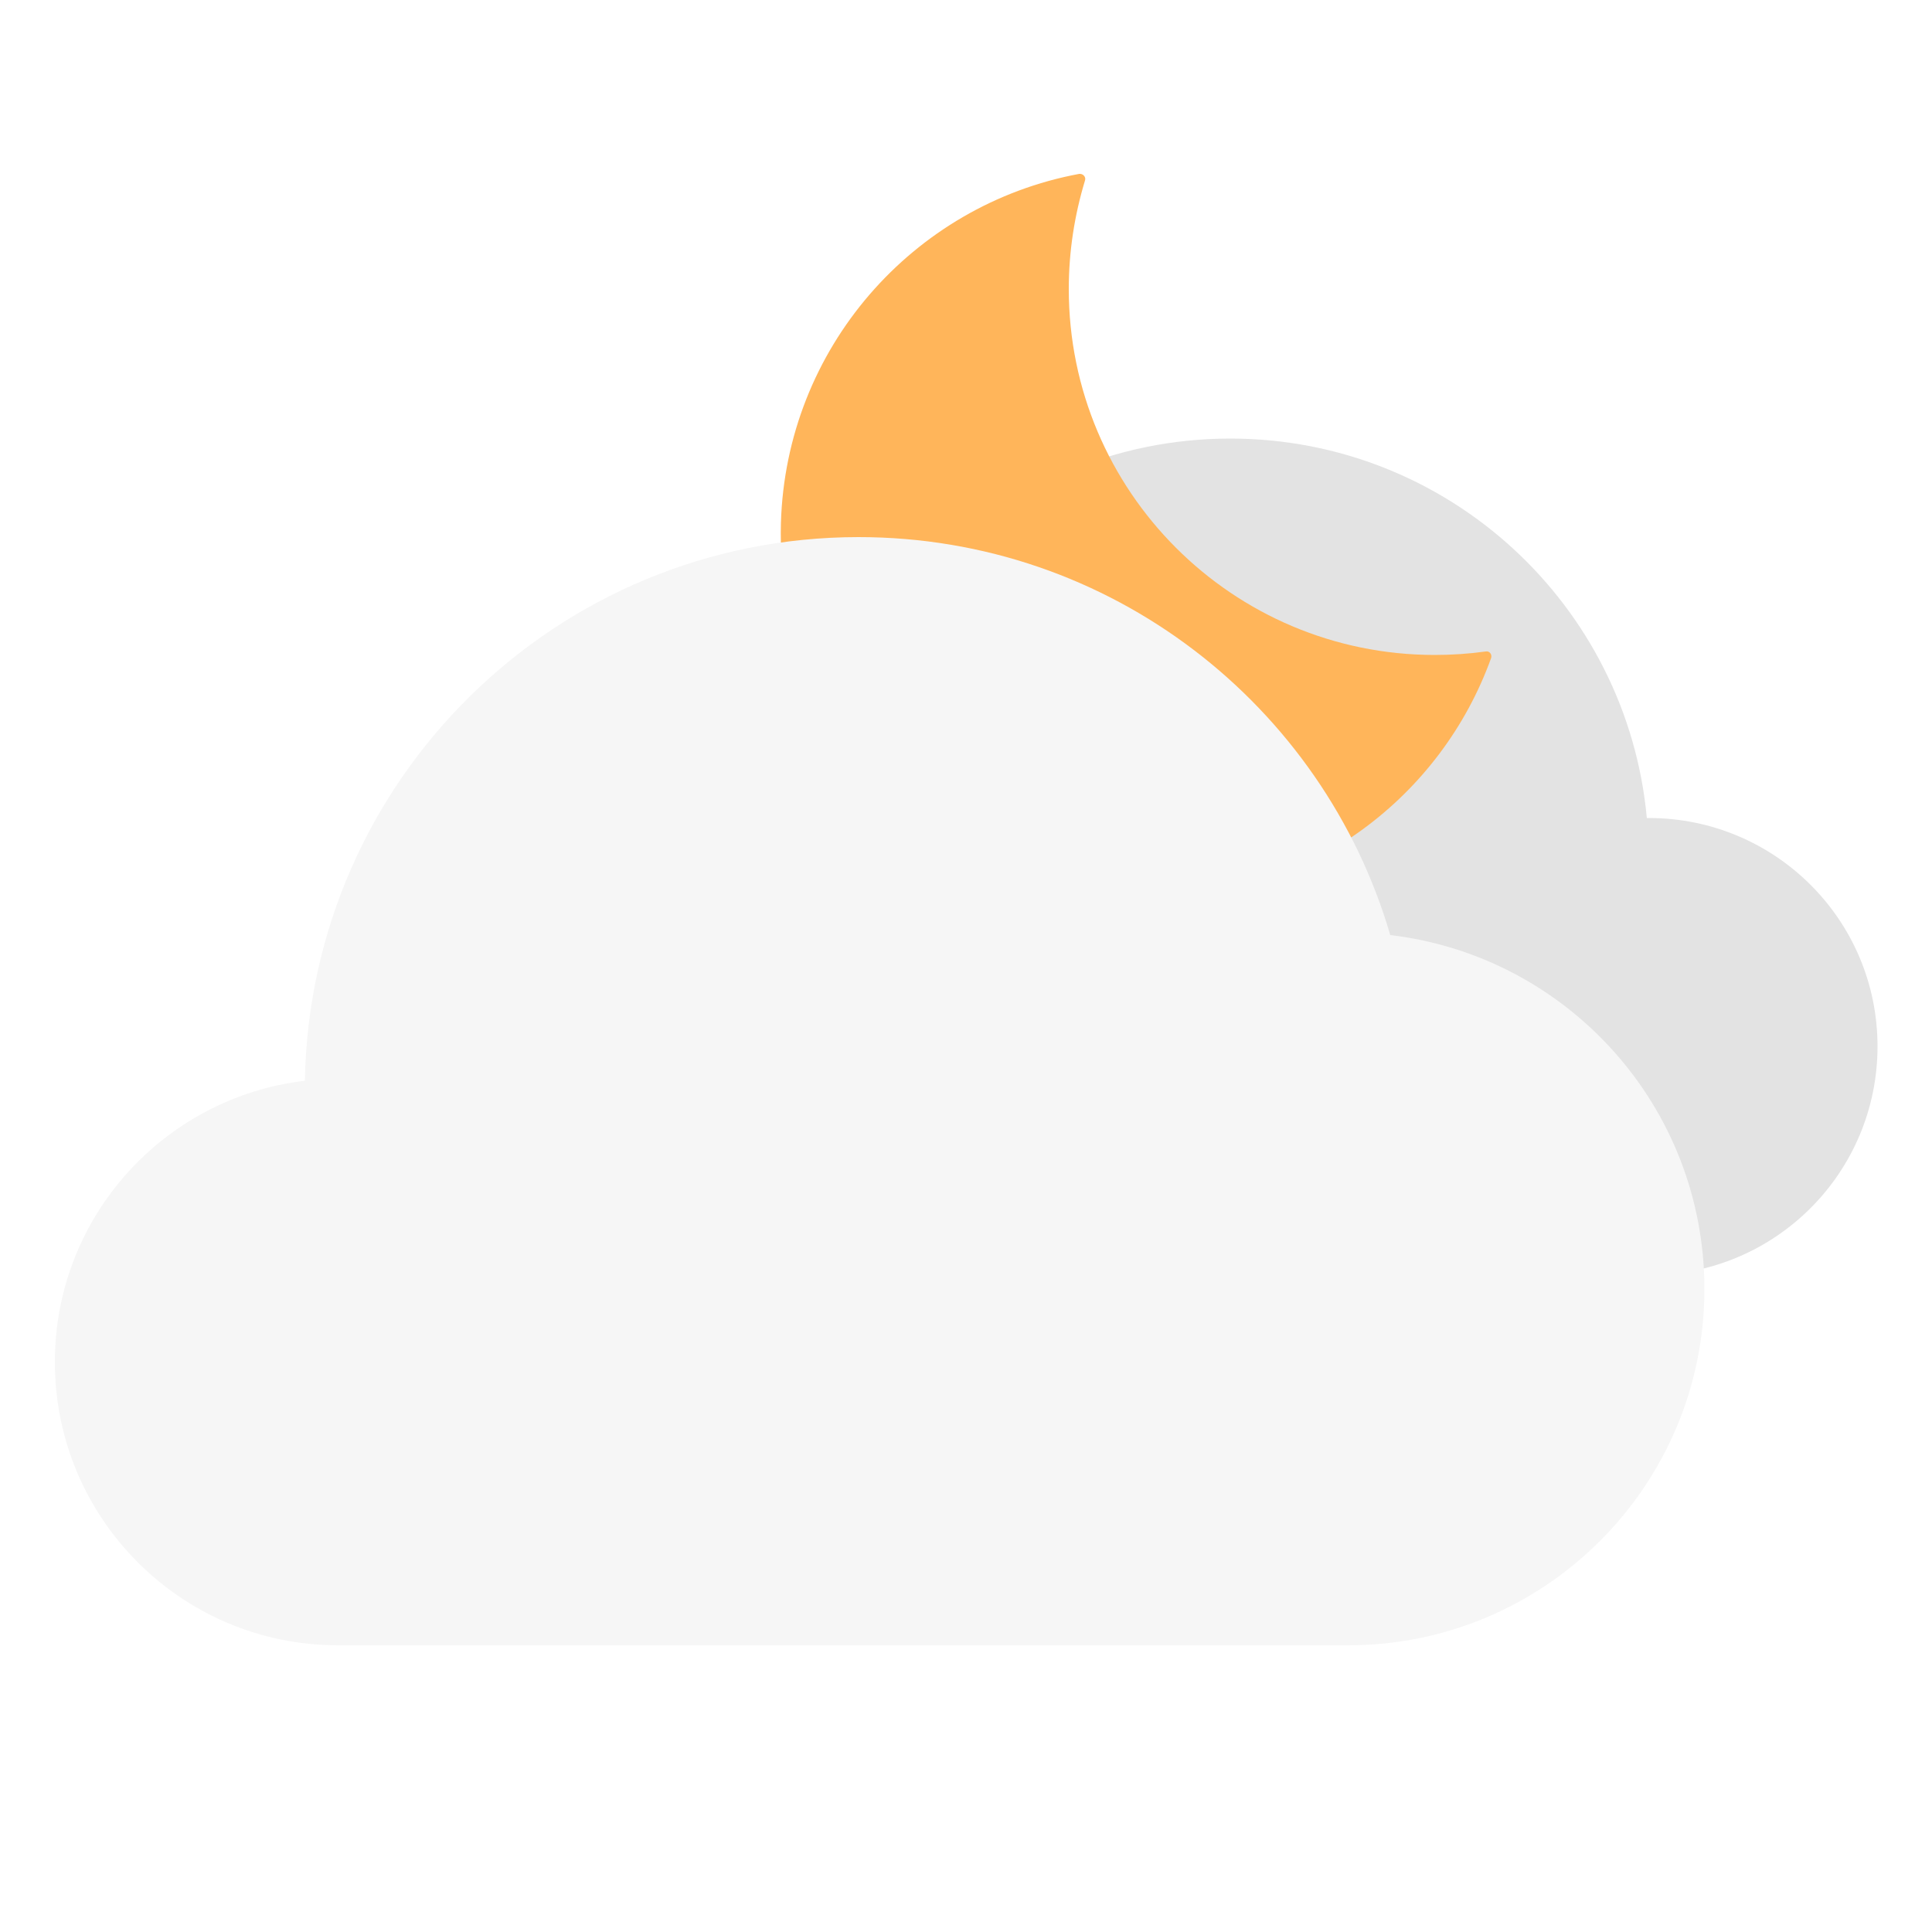
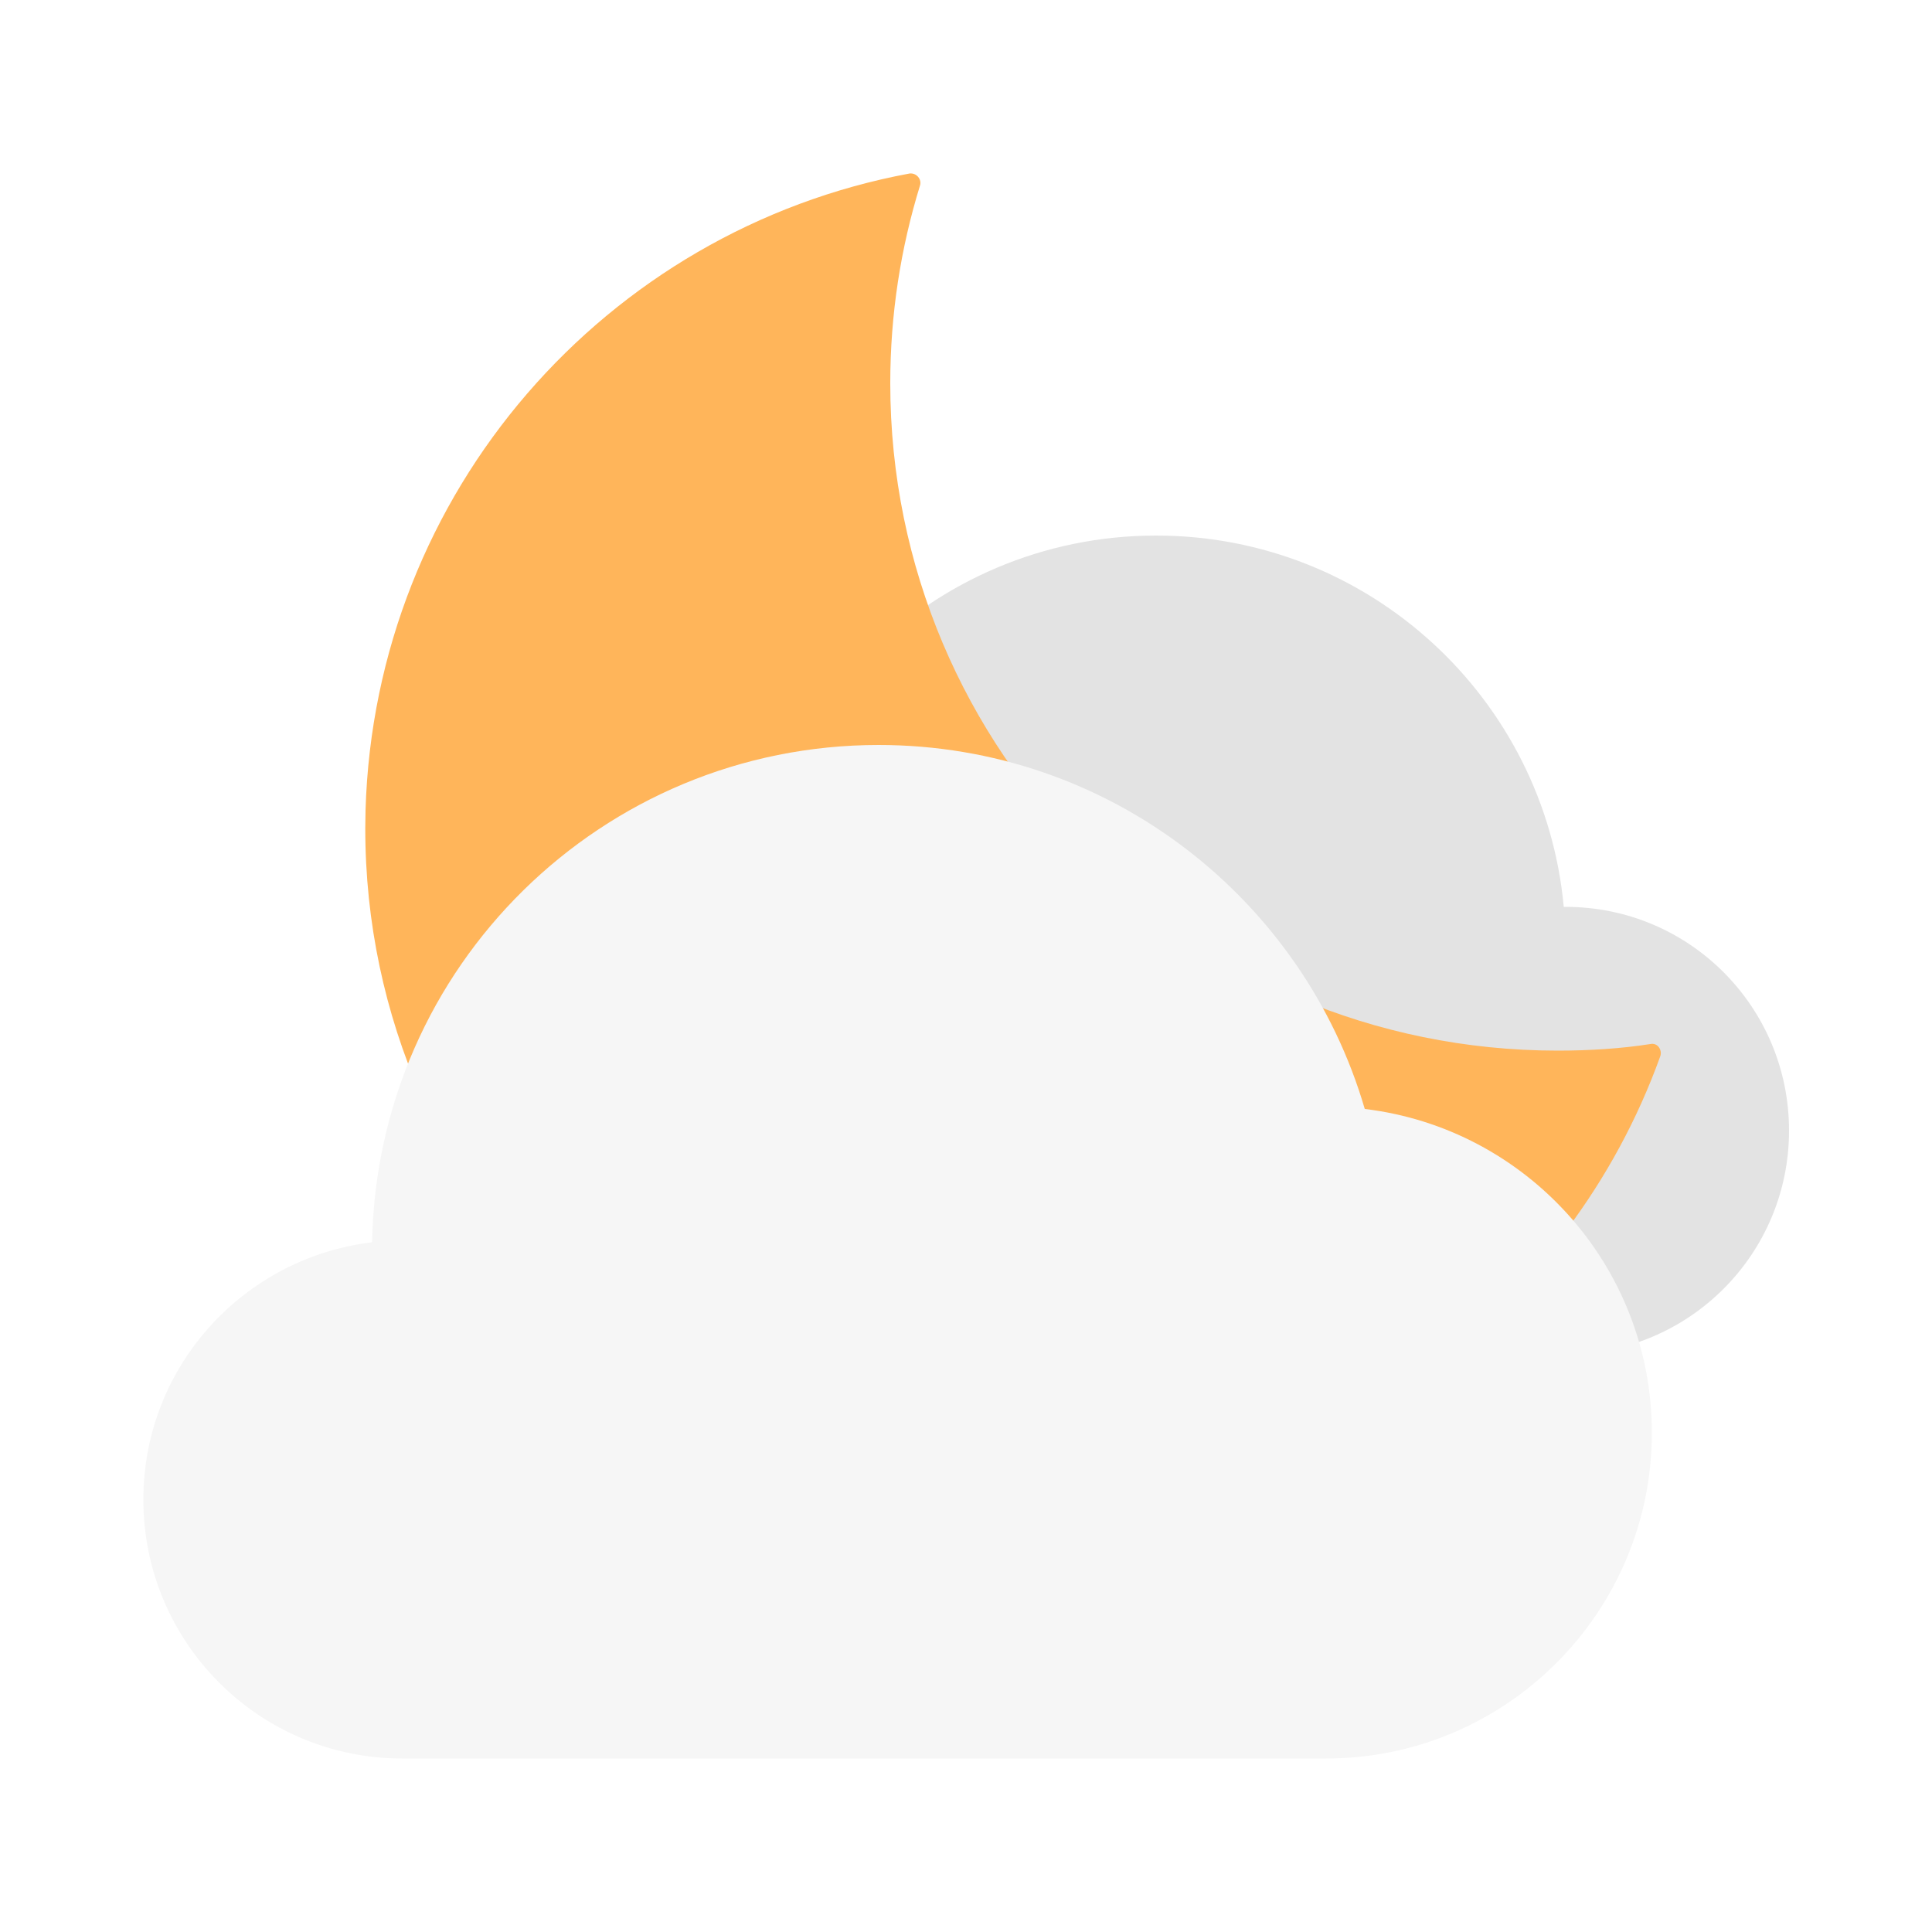
- <svg xmlns="http://www.w3.org/2000/svg" version="1.1" x="0px" y="0px" viewBox="0 0 500 500" style="enable-background:new 0 0 500 500;" xml:space="preserve">
-   <style type="text/css">
- 	.st0{fill:#E3E3E3;}
- 	.st1{fill-rule:evenodd;clip-rule:evenodd;fill:#FFB55A;}
- 	.st2{fill:#F6F6F6;}
- </style>
-   <path class="st0" d="M426.7,211.7c-0.2,0-0.3,0-0.5,0c-5.1-55.1-51.4-98.2-107.8-98.2c-59.8,0-108.2,48.5-108.2,108.2  c0,57.8,45.3,105,102.4,108.1v0.2h114.1c32.7,0,59.2-26.5,59.2-59.2S459.4,211.7,426.7,211.7z" />
-   <path class="st1" d="M371.3,169.5c-52.3,0-94.7-42.4-94.7-94.7c0-9.8,1.5-19.2,4.2-28.1c0.3-0.9-0.5-1.8-1.5-1.7  c-43.1,8-75.9,45.2-77.2,90.4c-1.5,54.1,42.9,98.8,97.1,97.4c40-1,73.8-26.7,86.7-62.5c0.3-0.9-0.4-1.9-1.4-1.7  C380.2,169.2,375.8,169.5,371.3,169.5z" />
-   <path class="st2" d="M359.8,242c-17.4-59.5-72.4-103-137.6-103c-78.3,0-141.9,62.7-143.3,140.7c-36.4,4.3-64.7,35.2-64.7,72.8  c0,40.5,32.8,73.3,73.3,73.3h261.4c50.9,0,92.2-41.3,92.2-92.2C441.1,286.3,405.6,247.4,359.8,242z" />
+ <svg xmlns="http://www.w3.org/2000/svg" version="1.1" x="0px" y="0px" viewBox="0 0 500 500" enable-background="new 0 0 500 500" xml:space="preserve">
+   <path fill="#E3E3E3" d="M405.2,234.7c-0.2,0-0.3,0-0.5,0c-5-53.9-50.3-96.1-105.5-96.1c-58.5,0-105.9,47.5-105.9,105.9  c0,56.6,44.3,102.7,100.2,105.8v0.2h111.6c32,0,57.9-25.9,57.9-57.9S437.2,234.7,405.2,234.7z" />
+   <path fill-rule="evenodd" clip-rule="evenodd" fill="#FFB55A" d="M403.1,271.9c-95.4,0-172.7-77.3-172.7-172.7  c0-17.9,2.7-35,7.7-51.2c0.5-1.6-0.9-3.3-2.7-3.1C156.8,59.5,97,127.3,94.6,209.7c-2.7,98.6,78.2,180.1,177,177.6  c72.9-1.8,134.6-48.7,158.1-114c0.5-1.6-0.7-3.5-2.6-3.1C419.4,271.4,411.3,271.9,403.1,271.9z" />
+   <path fill="#F6F6F6" d="M353.2,287c-15.9-54.4-66.2-94.2-125.8-94.2c-71.6,0-129.8,57.3-131.1,128.7c-33.3,4-59.2,32.2-59.2,66.6  c0,37,30,67,67,67h239.1c46.5,0,84.3-37.8,84.3-84.3C427.5,327.6,395,292,353.2,287z" />
</svg>
